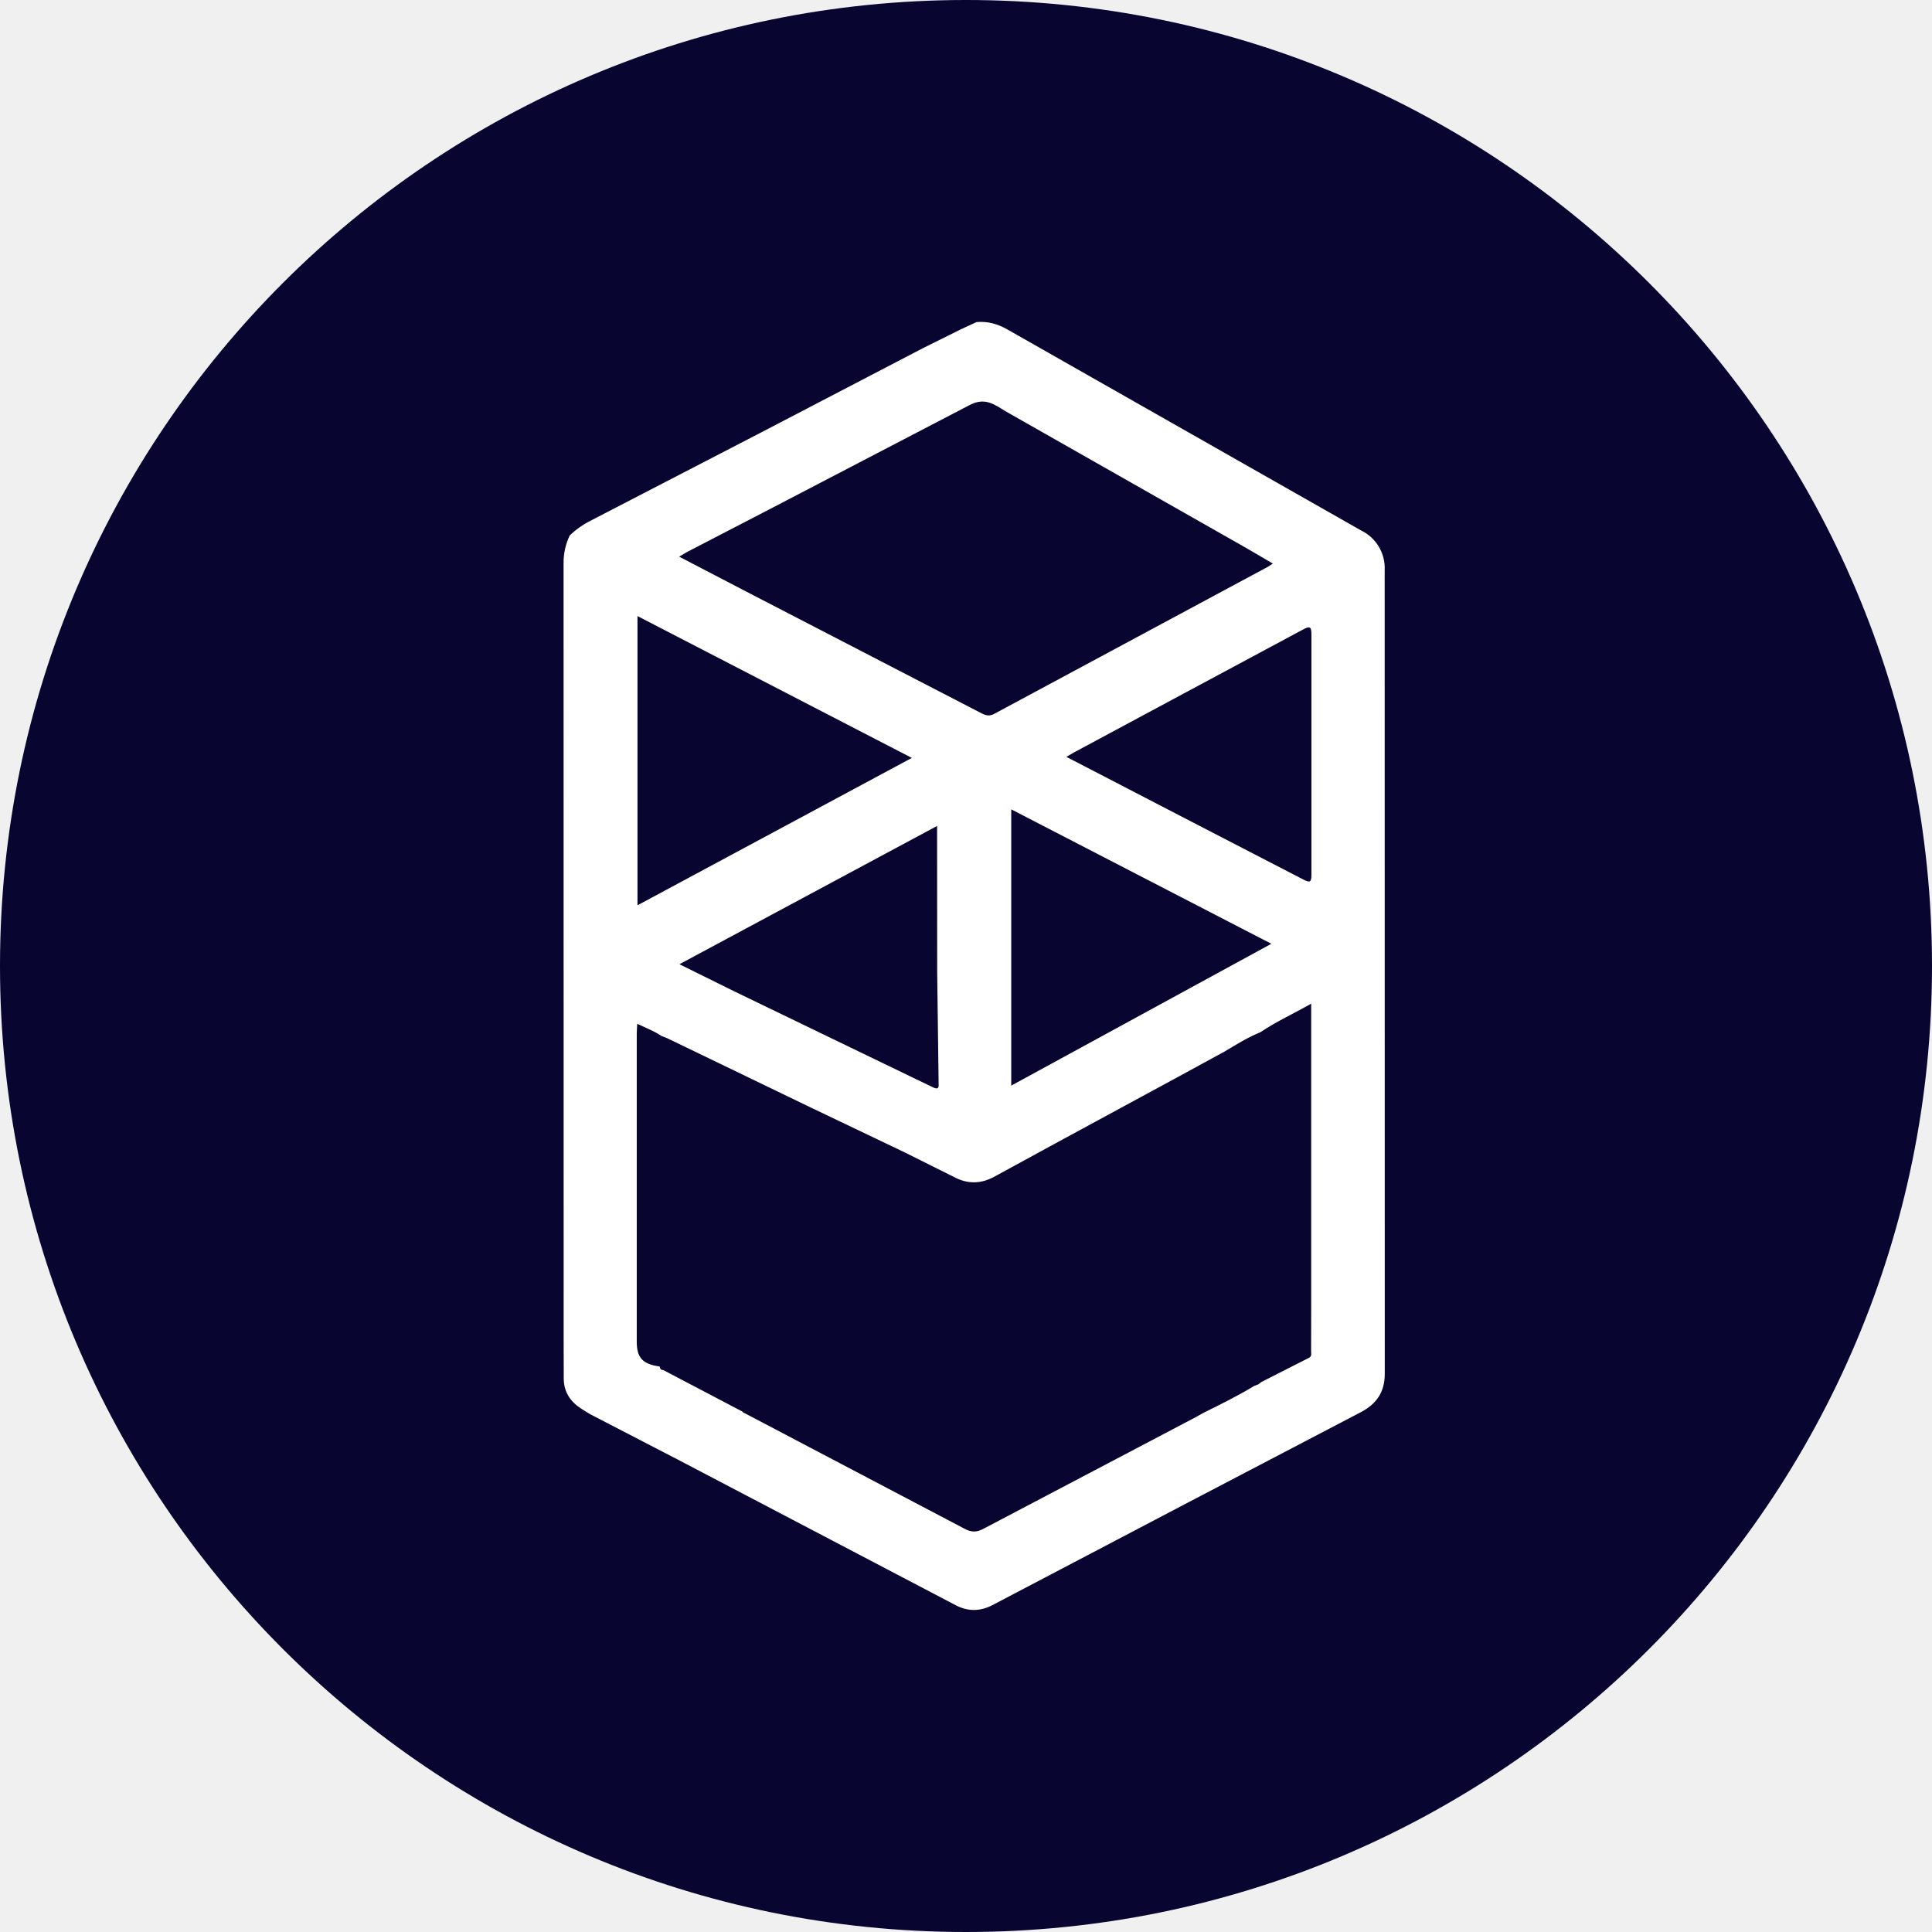
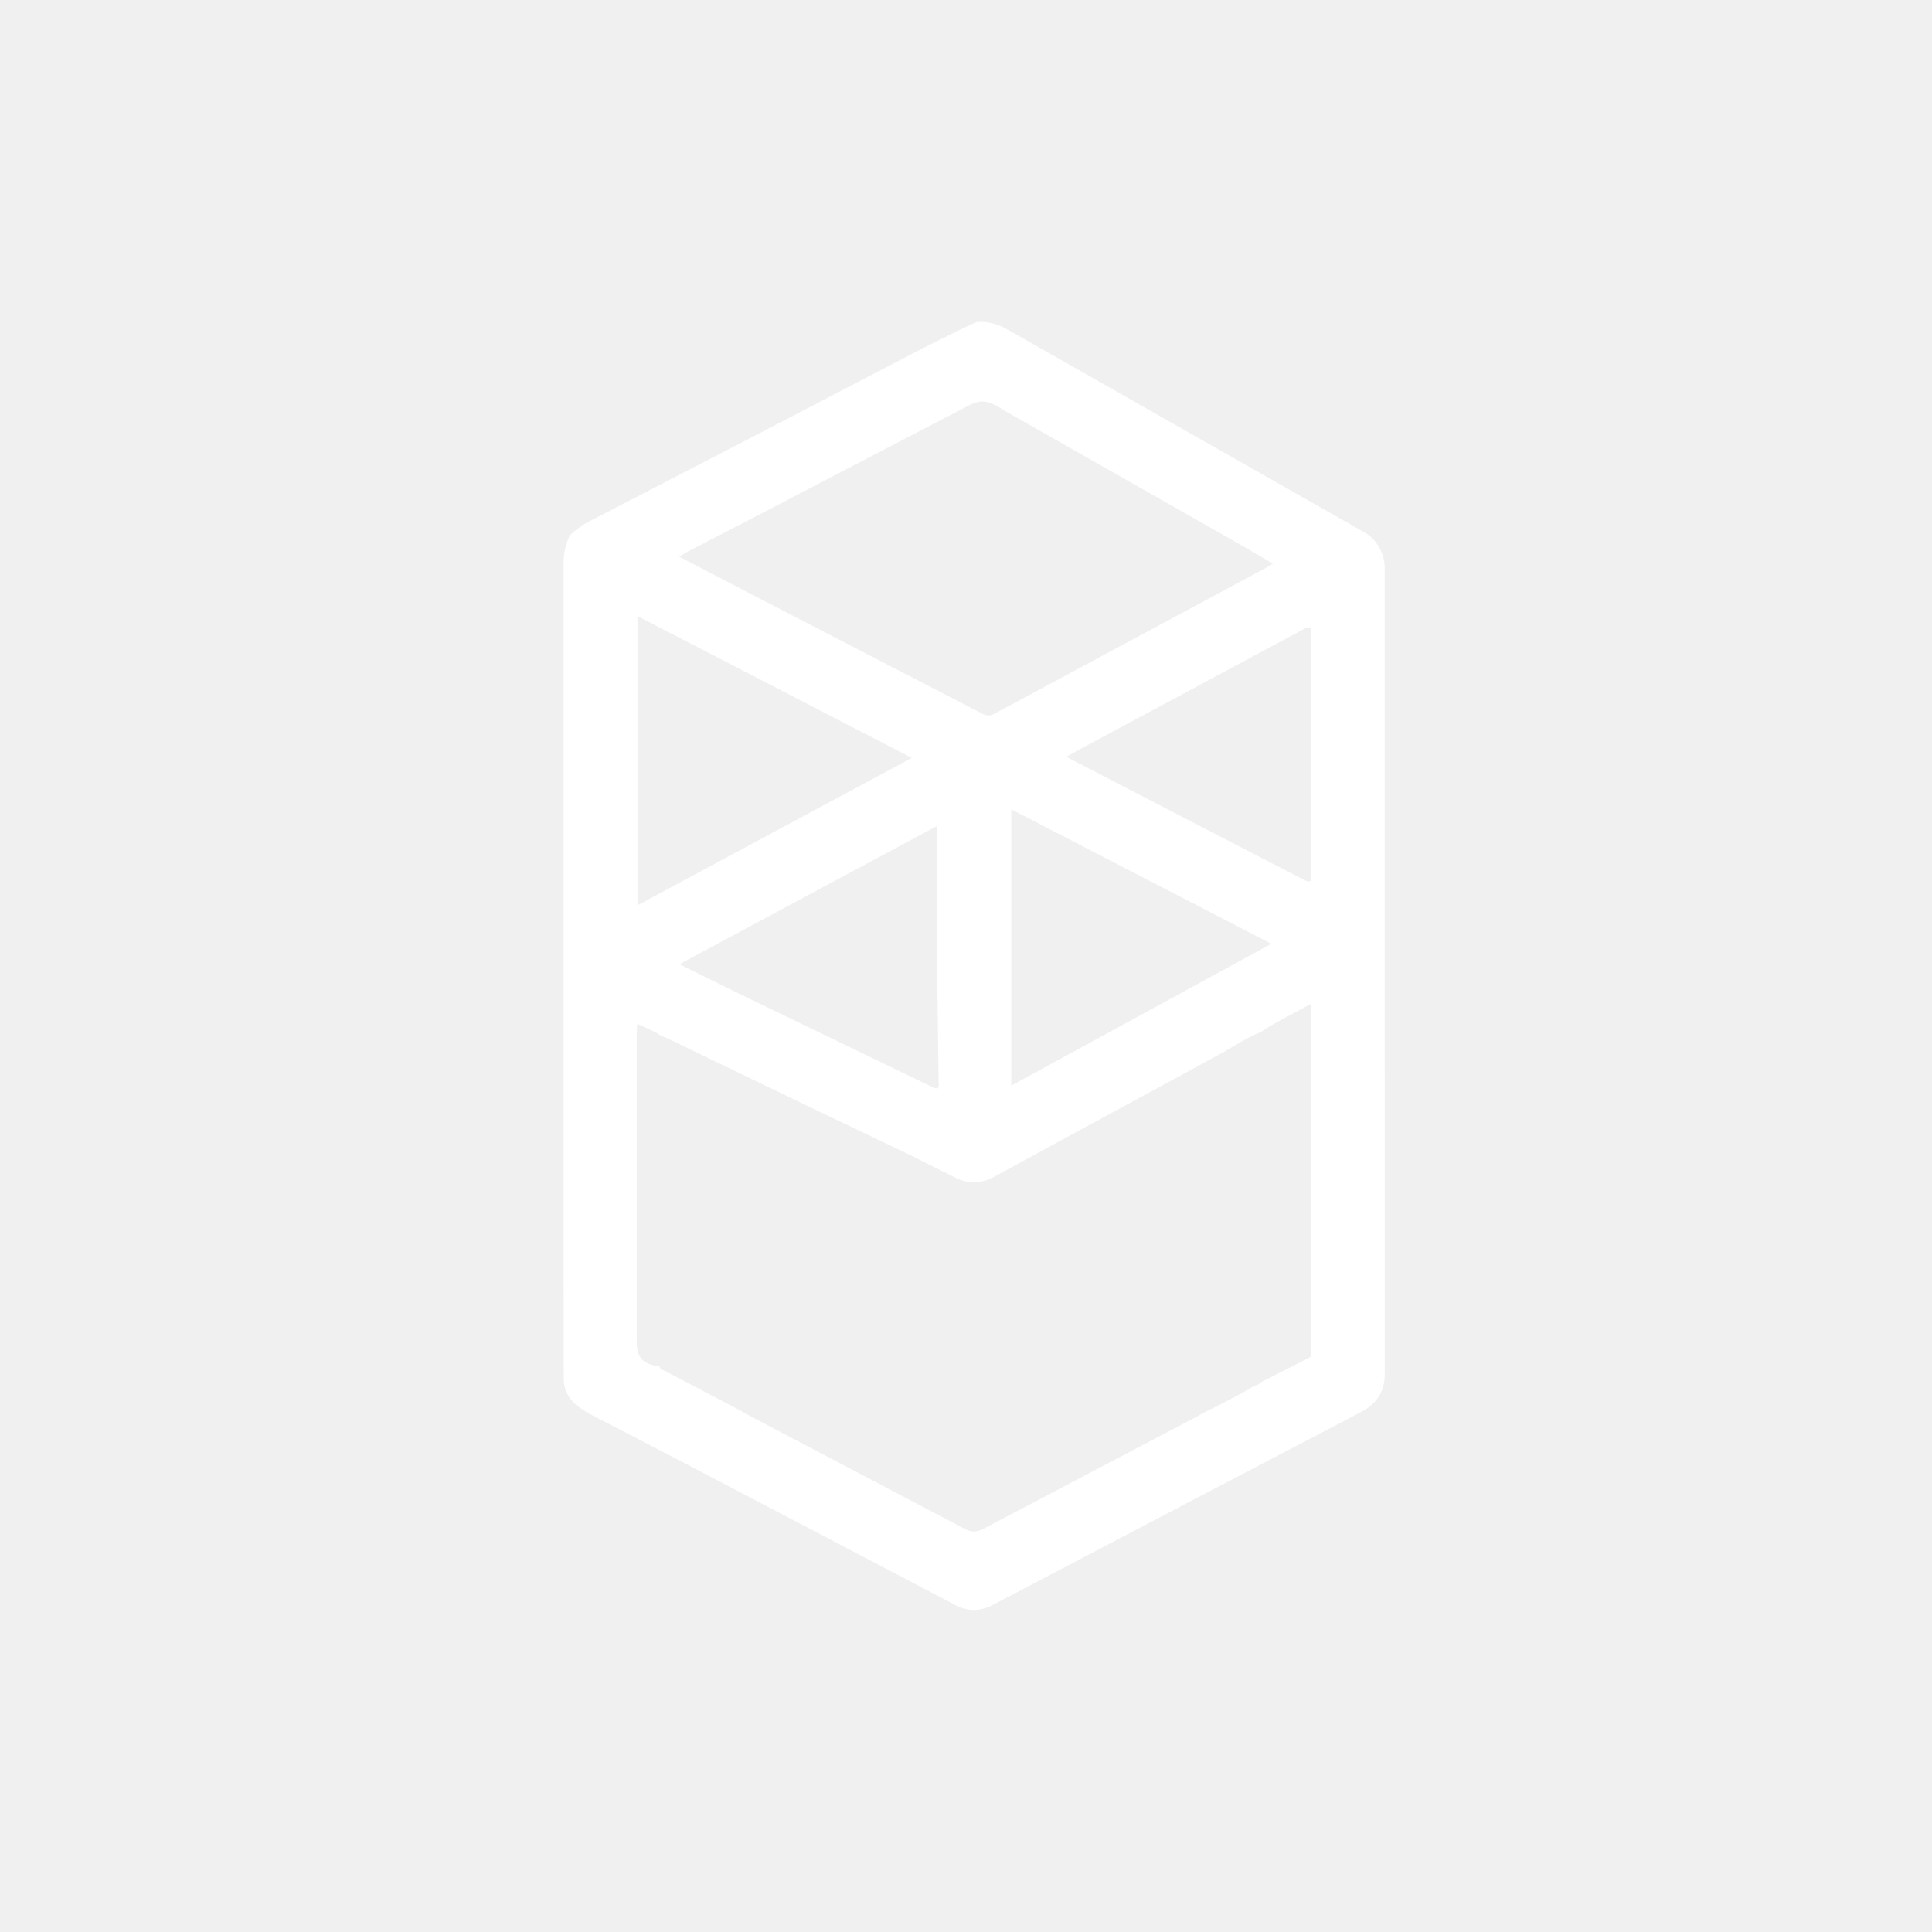
<svg xmlns="http://www.w3.org/2000/svg" width="24" height="24" fill="none">
-   <rect width="24" height="24" rx="12" fill="#080530" />
  <g clip-path="url(#A)">
    <path d="M7.322 17.563l1.122.581 3.429 1.797c.153.08.306.077.458-.003l2.436-1.278 2.133-1.115c.201-.104.302-.253.302-.478l-.001-9.983a.52.52 0 0 0-.294-.495l-4.394-2.497c-.121-.069-.244-.103-.382-.091l-.189.087-.481.239-2.004 1.044-1.231.637-.889.46a1.07 1.07 0 0 0-.26.184.78.78 0 0 0-.076.346l.001 9.751.001.38c.002.162.081.282.217.37l.103.064h0zm8.31-.368l-.002.006-.006-.002-.043.017c-.203.123-.417.229-.63.334l-.096.054-2.64 1.388c-.087.046-.15.043-.234-.002l-2.738-1.439-.01-.001-.003-.009-.006-.005-.985-.517c-.031.001-.04-.019-.045-.044-.211-.029-.284-.109-.284-.308v-3.828c0-.037.004-.075.006-.121.109.052.21.089.298.15l.072.028 1.788.863 1.17.559.603.301c.17.092.338.091.509-.004l.807-.44 1.45-.786.602-.328c.144-.087.287-.175.443-.239.195-.131.409-.229.63-.354v.146 3.651l-.001.521c0 .03.012.063-.03.083l-.592.301h.001l-.022.018-.011.006zM8.437 6.915l.096-.057 1.073-.556 2.429-1.265c.167-.09.271-.042.397.035l.056.035 2.987 1.697.337.197-.062.04-3.398 1.826c-.057.031-.101.024-.155-.004L9.261 7.344l-.824-.429h0zm-.518 4.331V7.653l3.408 1.762-3.408 1.831zm7.874.478l-3.231 1.762v-3.432l3.231 1.67zm-4.152-1.465v.131l.001 1.683.018 1.397c.005.058-.025.059-.068.038l-.21-.101-2.25-1.087-.692-.342 3.201-1.718h0zm1.605-.857l.101-.058 1.039-.558 1.797-.964c.086-.047.108-.042.108.059v2.985c0 .092-.016.104-.102.059l-1.29-.667-1.652-.856h0z" fill="#fff" />
  </g>
  <defs>
    <clipPath id="A">
      <path fill="#fff" transform="translate(7 4)" d="M0 0h10.202v16H0z" />
    </clipPath>
  </defs>
</svg>
